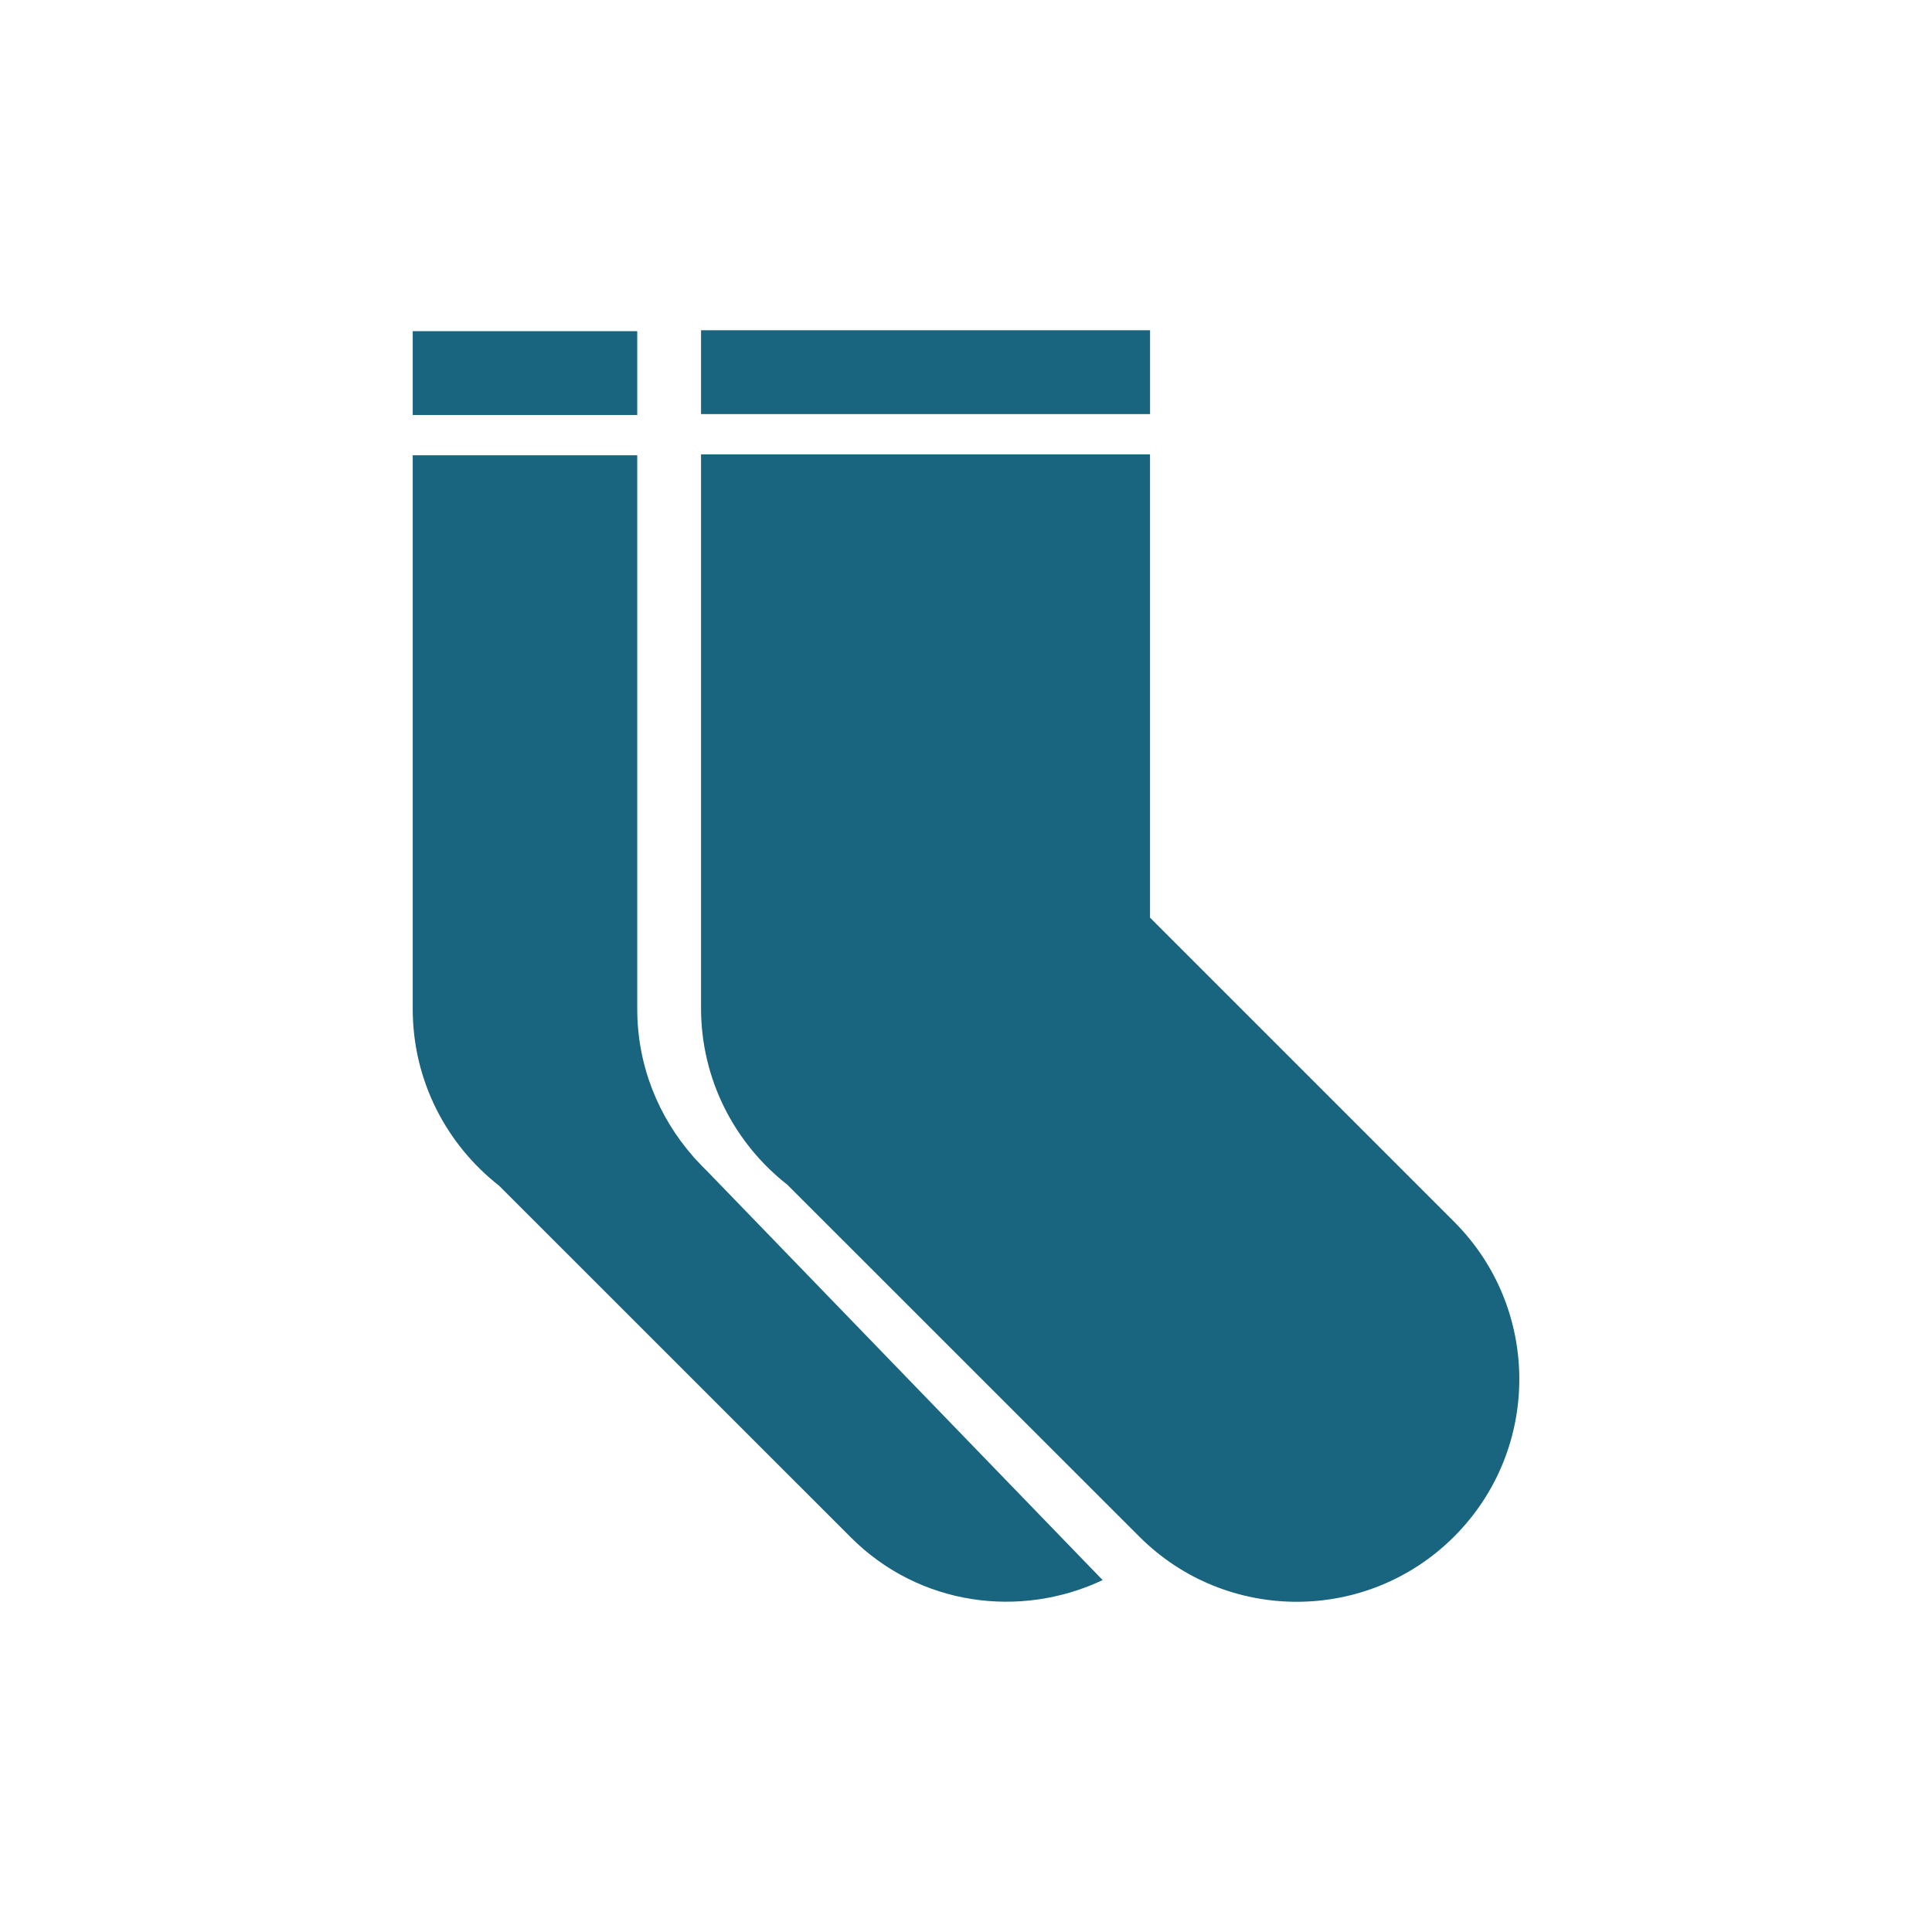
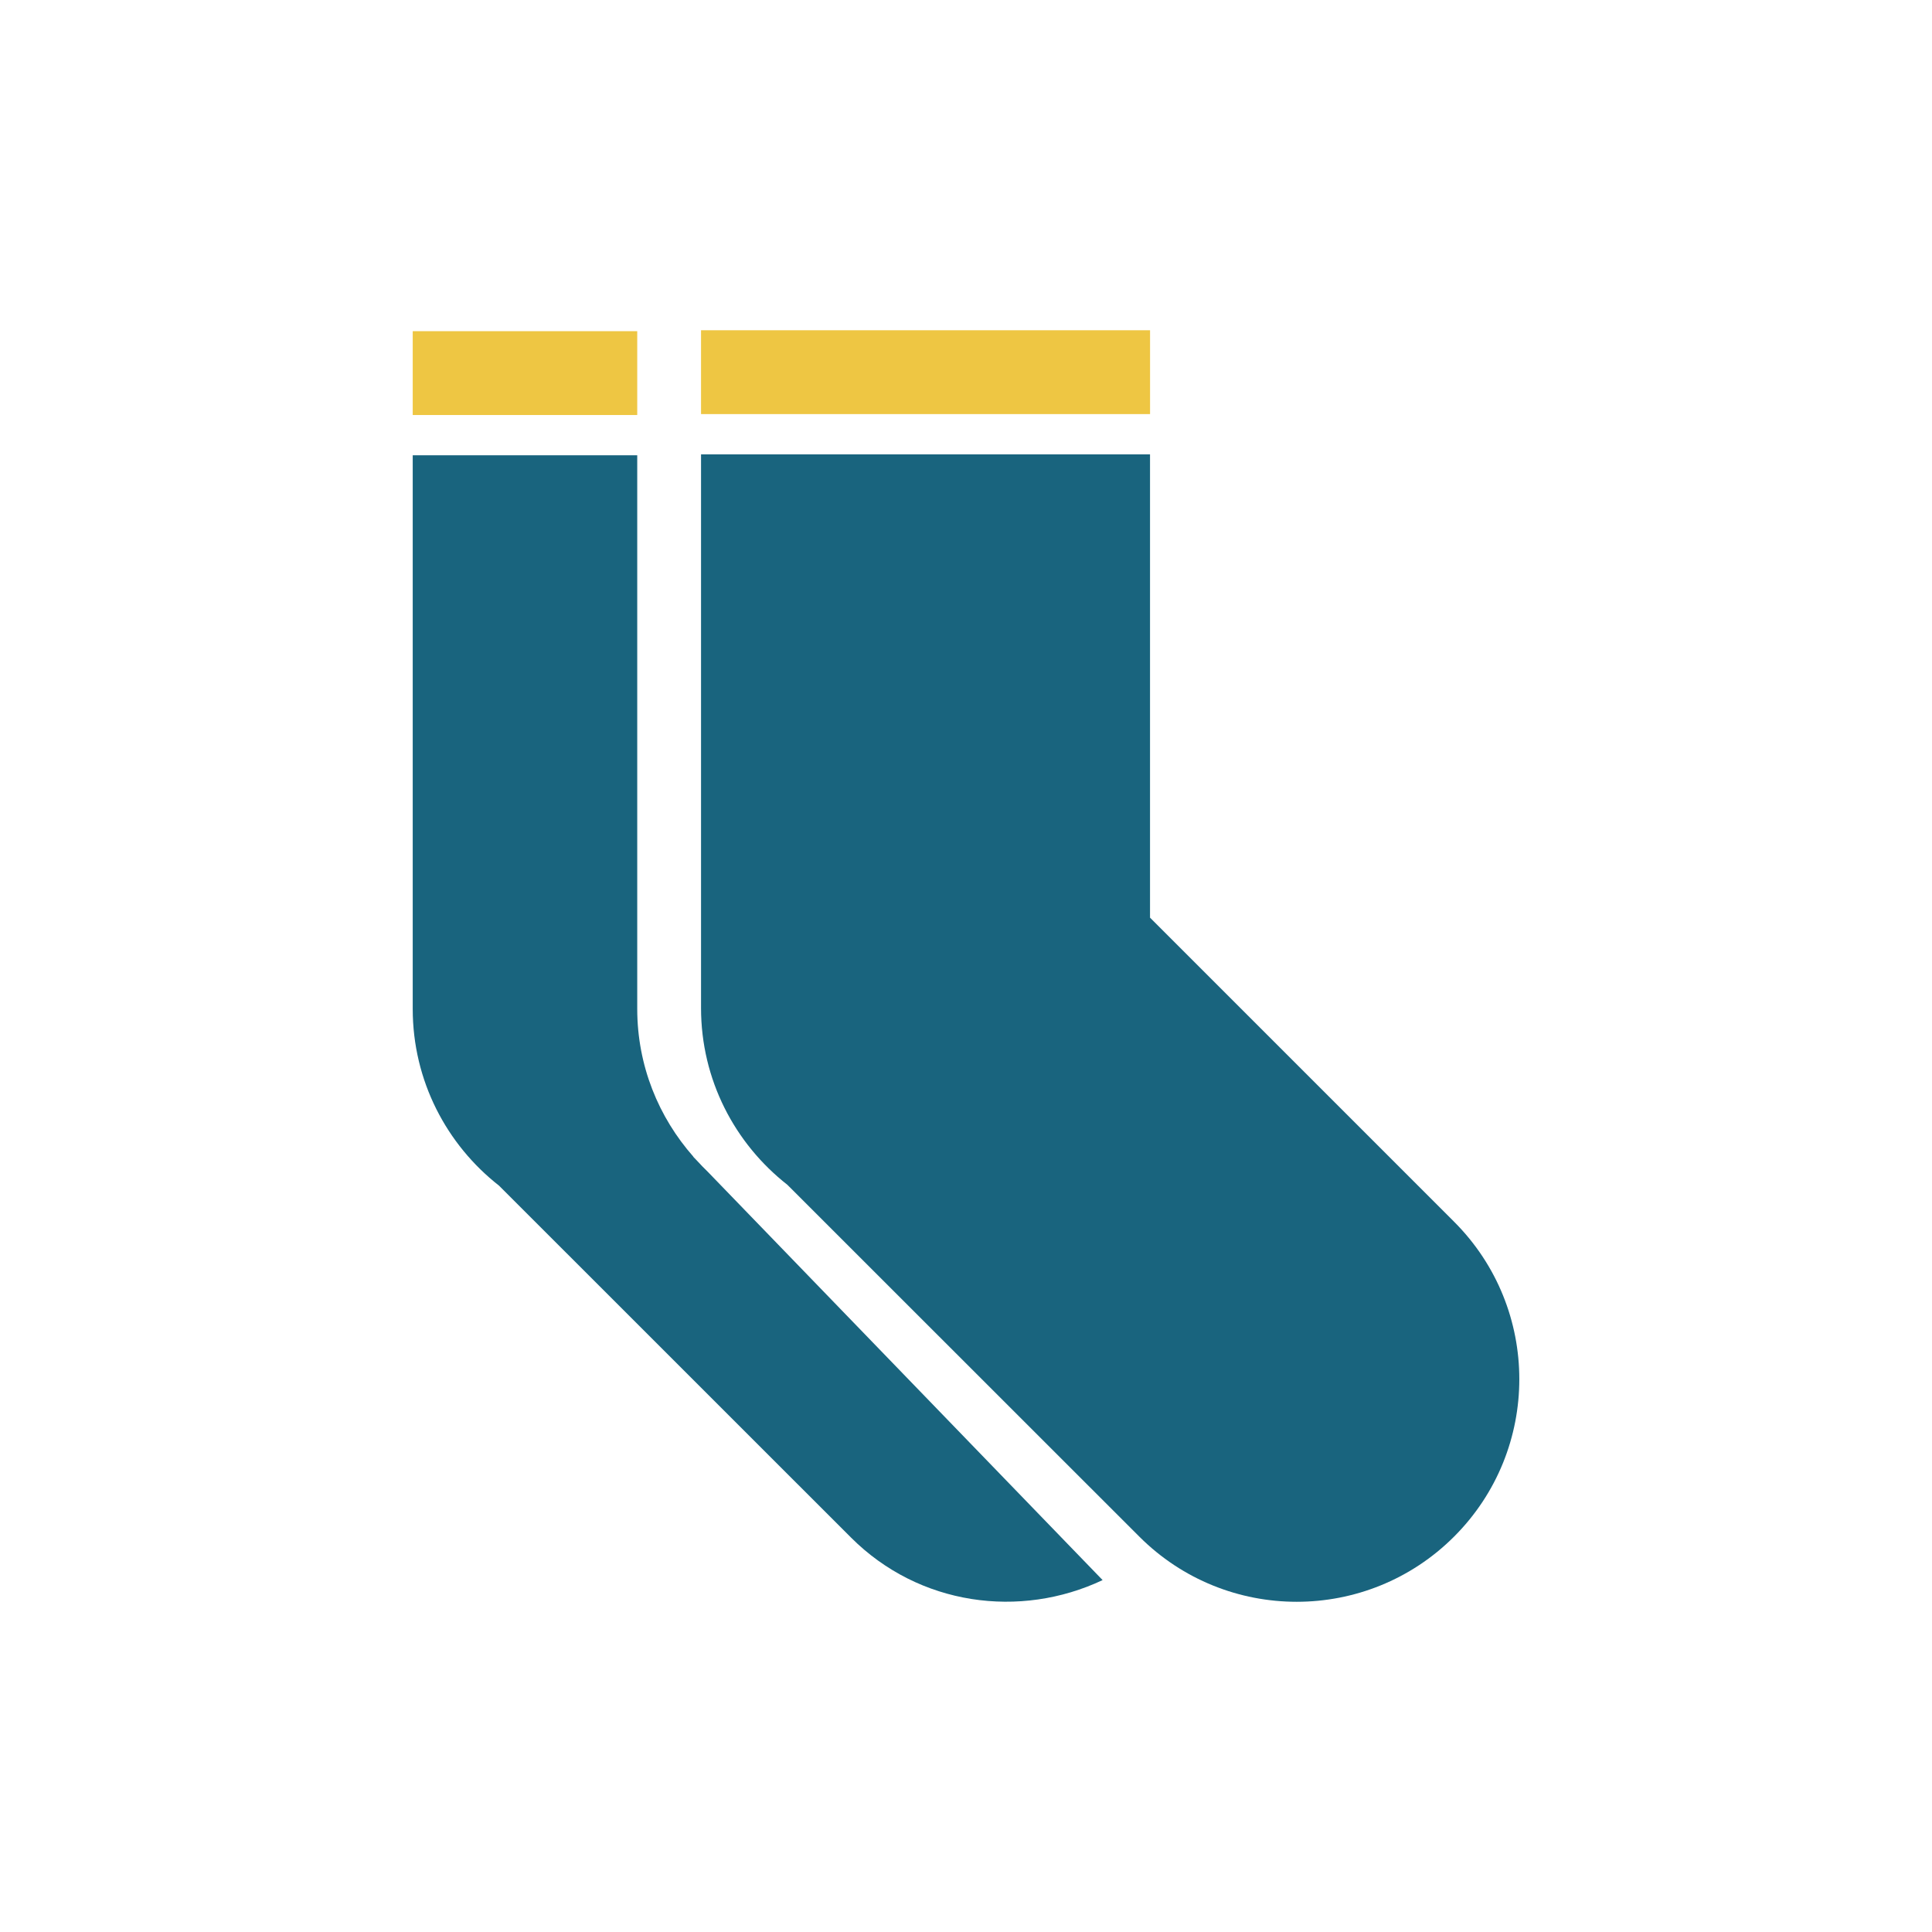
- <svg xmlns="http://www.w3.org/2000/svg" width="48" height="48">
+ <svg xmlns="http://www.w3.org/2000/svg" version="1.1" id="Layer_1" x="0px" y="0px" width="48px" height="48px" viewBox="0 0 48 48" enable-background="new 0 0 48 48" xml:space="preserve">
  <g>
-     <rect fill="none" id="canvas_background" height="402" width="582" y="-1" x="-1" />
+     <rect id="canvas_background" x="-1" y="-1" fill="none" width="582" height="402" />
  </g>
  <g>
-     <path fill="#19647e" id="svg_2" d="m36.127,30.354l-7.555,-7.555l0,-11.511l-11.155,0l0,13.756c0,1.785 0.841,3.37 2.145,4.391l8.743,8.741c2.159,2.16 5.662,2.16 7.822,0s2.16,-5.662 0,-7.822z" />
-     <rect fill="#19647e" id="svg_3" y="8.205" x="17.417" width="11.156" height="2.083" />
-     <rect fill="#19647e" id="svg_4" y="8.228" x="10.254" width="5.578" height="2.083" />
-     <path fill="#19647e" id="svg_5" d="m17.581,29.11c-0.091,-0.087 -0.177,-0.179 -0.263,-0.271l-0.097,-0.101l0.007,0.002c-0.865,-0.98 -1.396,-2.262 -1.396,-3.674l0,-13.755l-5.578,0l0,13.756c0,1.785 0.841,3.37 2.145,4.391l8.743,8.741c1.694,1.695 4.204,2.025 6.253,1.058l-9.814,-10.147z" />
+     <path id="svg_2" fill="#19647E" d="M36.127,30.354l-7.555-7.555V11.288H17.417v13.756c0,1.785,0.841,3.37,2.145,4.392l8.743,8.74   c2.159,2.16,5.662,2.16,7.822,0S38.287,32.514,36.127,30.354z" />
+     <rect id="svg_3" x="17.417" y="8.205" fill="#EEC643" width="11.156" height="2.083" />
+     <rect id="svg_4" x="10.254" y="8.228" fill="#EEC643" width="5.578" height="2.083" />
+     <path id="svg_5" fill="#19647E" d="M17.581,29.109c-0.091-0.086-0.177-0.178-0.263-0.271l-0.097-0.101l0.007,0.002   c-0.865-0.98-1.396-2.262-1.396-3.674V11.311h-5.578v13.755c0,1.785,0.841,3.371,2.145,4.392l8.743,8.741   c1.694,1.695,4.204,2.025,6.252,1.058L17.581,29.109z" />
  </g>
</svg>
